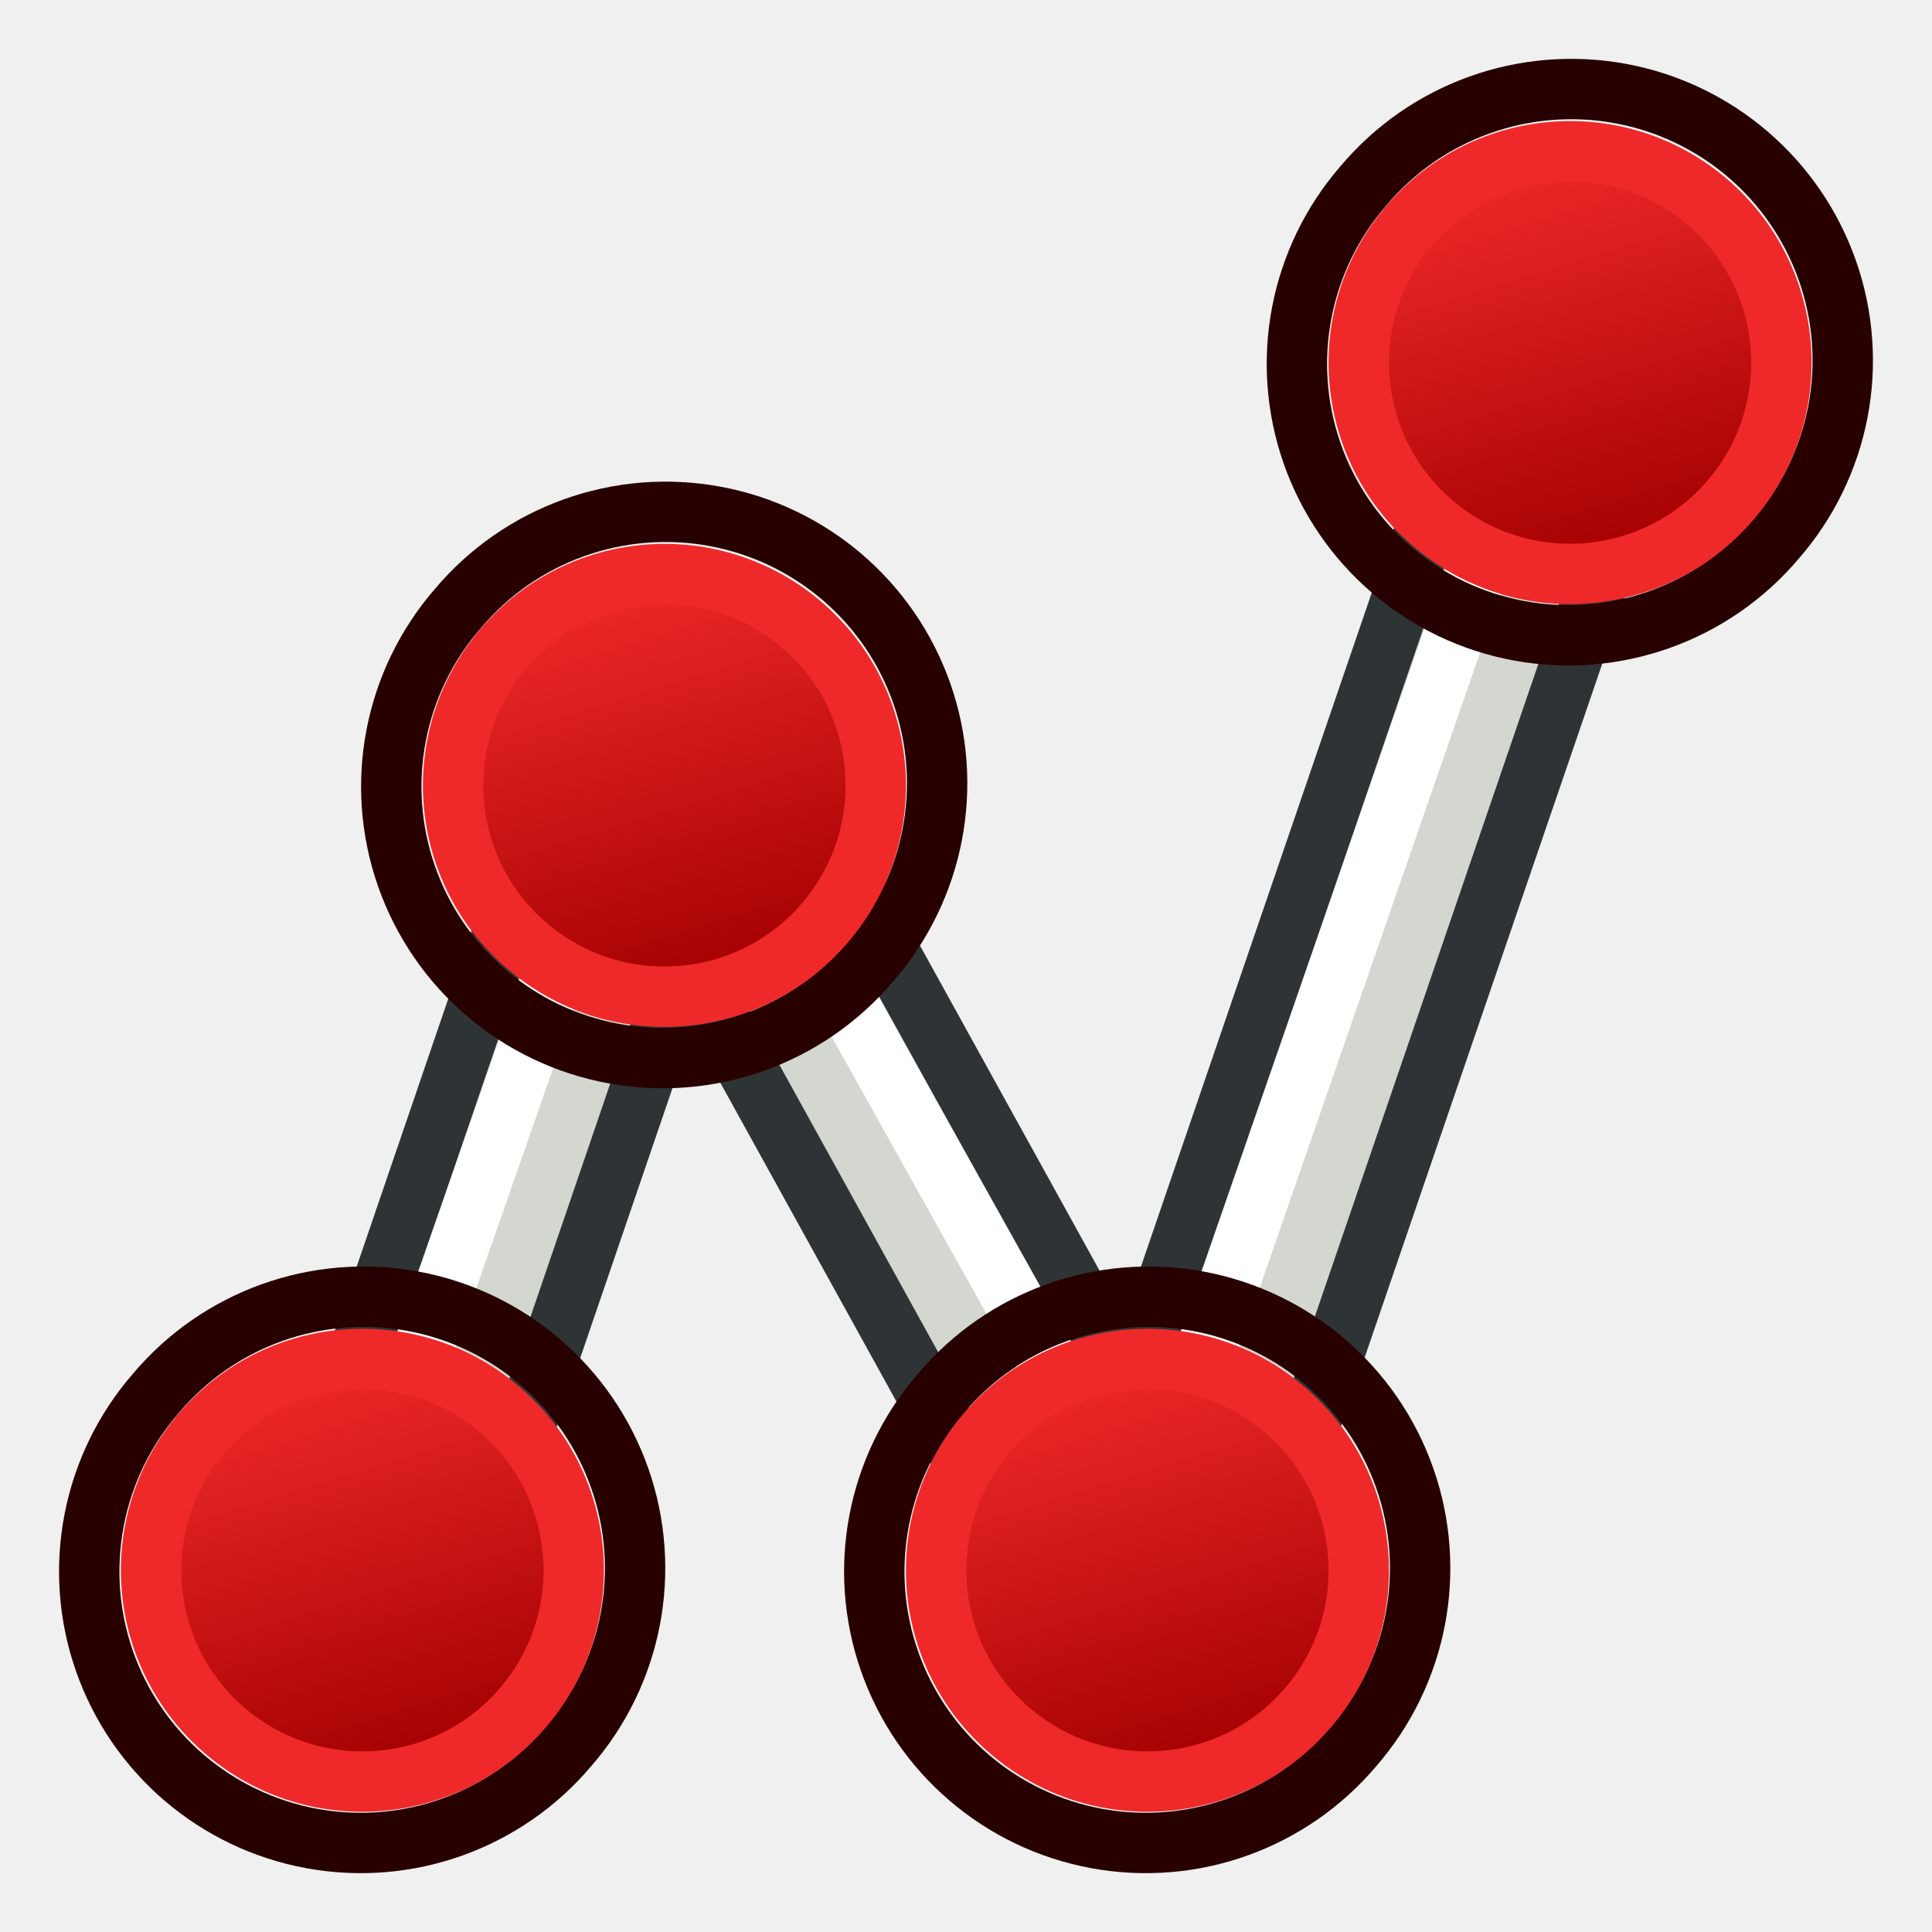
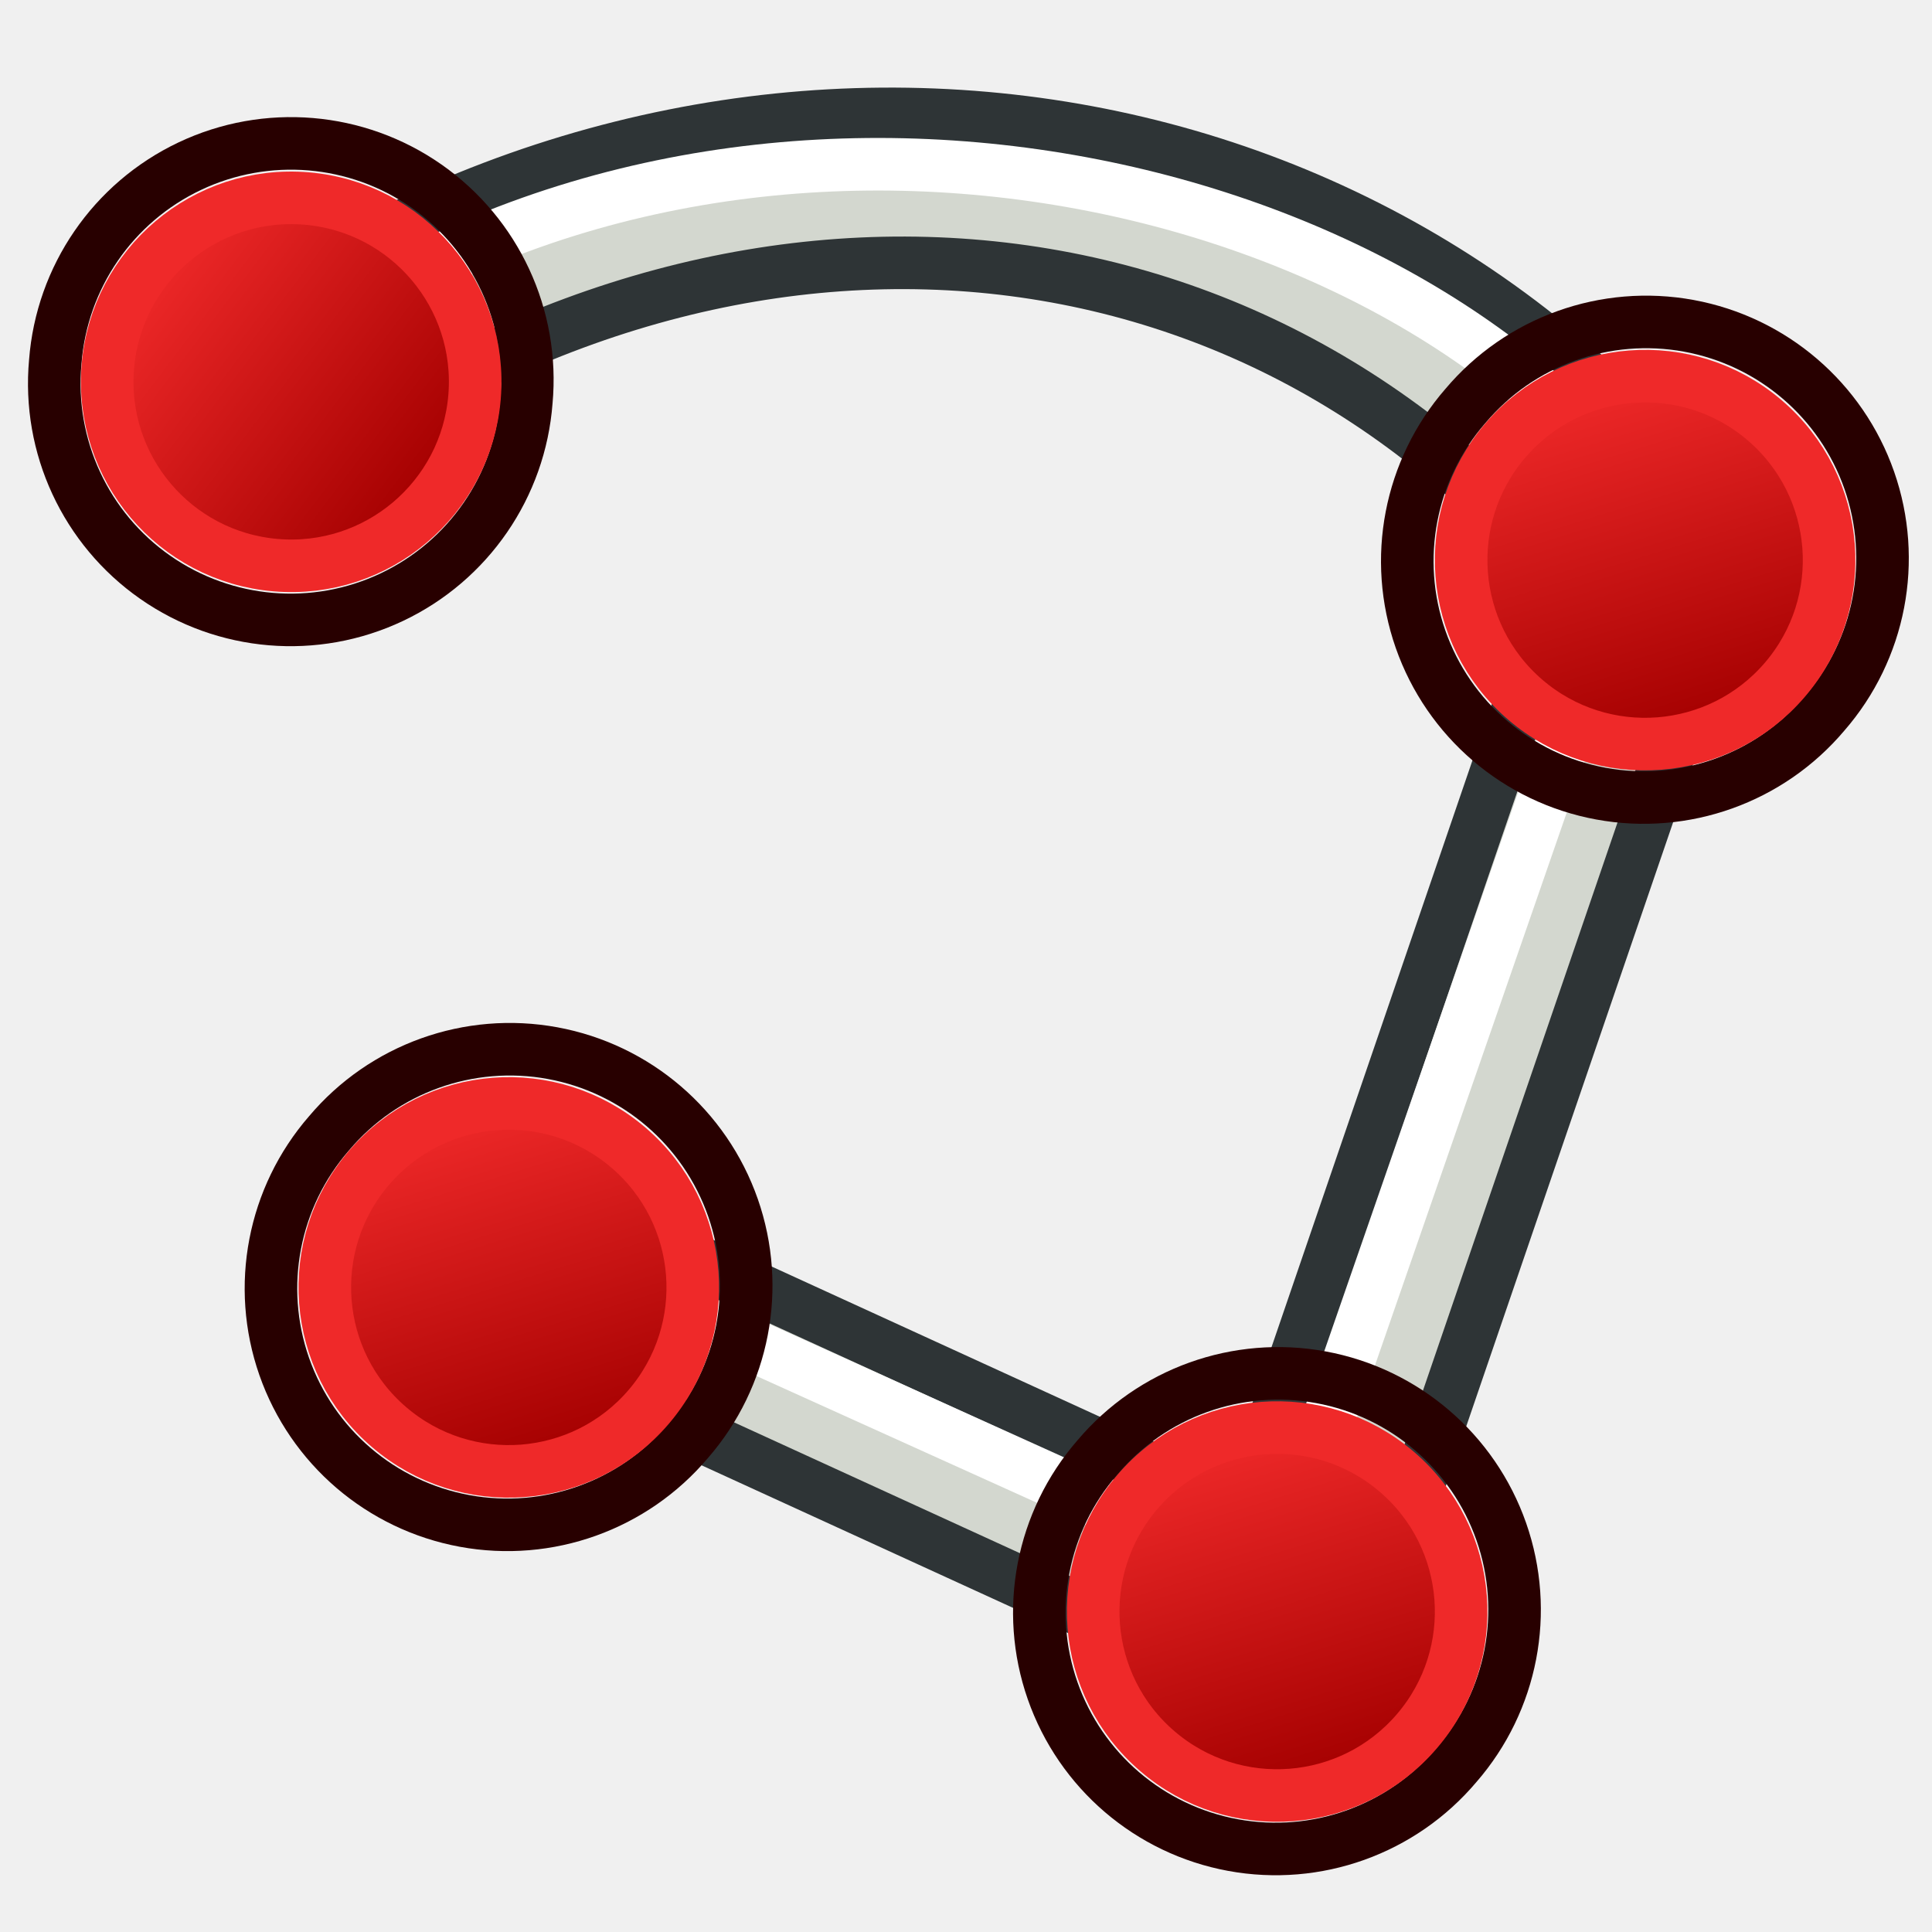
<svg xmlns="http://www.w3.org/2000/svg" xmlns:xlink="http://www.w3.org/1999/xlink" width="64px" height="64px" id="svg2772" version="1.1">
  <defs id="defs2774">
    <radialGradient xlink:href="#linearGradient3144" id="radialGradient2210" gradientUnits="userSpaceOnUse" gradientTransform="matrix(1,0,0,0.6985294,0,202.8286)" cx="225.264" cy="672.797" fx="225.264" fy="672.797" r="34.345" />
    <radialGradient xlink:href="#linearGradient3144" id="radialGradient2202" gradientUnits="userSpaceOnUse" gradientTransform="matrix(1,0,0,0.6985294,0,202.8286)" cx="225.264" cy="672.797" fx="225.264" fy="672.797" r="34.345" />
    <radialGradient xlink:href="#linearGradient3144" id="radialGradient2194" gradientUnits="userSpaceOnUse" gradientTransform="matrix(1,0,0,0.6985294,0,202.8286)" cx="225.264" cy="672.797" fx="225.264" fy="672.797" r="34.345" />
    <linearGradient id="linearGradient3144">
      <stop style="stop-color:#ffffff;stop-opacity:1" offset="0" id="stop3146" />
      <stop style="stop-color:#ffffff;stop-opacity:0" offset="1" id="stop3148" />
    </linearGradient>
    <radialGradient xlink:href="#linearGradient3144" id="radialGradient2192" gradientUnits="userSpaceOnUse" gradientTransform="matrix(1,0,0,0.6985294,0,202.8286)" cx="225.264" cy="672.797" fx="225.264" fy="672.797" r="34.345" />
    <radialGradient xlink:href="#linearGradient3144" id="radialGradient3263" gradientUnits="userSpaceOnUse" gradientTransform="matrix(1,0,0,0.6985294,0,202.8286)" cx="225.264" cy="672.797" fx="225.264" fy="672.797" r="34.345" />
    <radialGradient xlink:href="#linearGradient3144" id="radialGradient3265" gradientUnits="userSpaceOnUse" gradientTransform="matrix(1,0,0,0.6985294,0,202.8286)" cx="225.264" cy="672.797" fx="225.264" fy="672.797" r="34.345" />
    <radialGradient xlink:href="#linearGradient3144" id="radialGradient3267" gradientUnits="userSpaceOnUse" gradientTransform="matrix(1,0,0,0.6985294,0,202.8286)" cx="225.264" cy="672.797" fx="225.264" fy="672.797" r="34.345" />
    <radialGradient xlink:href="#linearGradient3144" id="radialGradient3269" gradientUnits="userSpaceOnUse" gradientTransform="matrix(1,0,0,0.6985294,0,202.8286)" cx="225.264" cy="672.797" fx="225.264" fy="672.797" r="34.345" />
    <linearGradient xlink:href="#linearGradient3836-0" id="linearGradient3801-1" gradientUnits="userSpaceOnUse" x1="-18" y1="18" x2="-22" y2="5" />
    <linearGradient id="linearGradient3836-0">
      <stop style="stop-color:#a40000;stop-opacity:1" offset="0" id="stop3838-2" />
      <stop style="stop-color:#ef2929;stop-opacity:1" offset="1" id="stop3840-5" />
    </linearGradient>
    <linearGradient xlink:href="#linearGradient3836-0-6" id="linearGradient3801-1-3" gradientUnits="userSpaceOnUse" x1="-18" y1="18" x2="-22" y2="5" />
    <linearGradient id="linearGradient3836-0-6">
      <stop style="stop-color:#a40000;stop-opacity:1" offset="0" id="stop3838-2-7" />
      <stop style="stop-color:#ef2929;stop-opacity:1" offset="1" id="stop3840-5-5" />
    </linearGradient>
    <linearGradient xlink:href="#linearGradient3836-0-7" id="linearGradient3801-1-1" gradientUnits="userSpaceOnUse" x1="-18" y1="18" x2="-22" y2="5" />
    <linearGradient id="linearGradient3836-0-7">
      <stop style="stop-color:#a40000;stop-opacity:1" offset="0" id="stop3838-2-4" />
      <stop style="stop-color:#ef2929;stop-opacity:1" offset="1" id="stop3840-5-0" />
    </linearGradient>
    <linearGradient xlink:href="#linearGradient3836-0-4" id="linearGradient3801-1-2" gradientUnits="userSpaceOnUse" x1="-18" y1="18" x2="-22" y2="5" />
    <linearGradient id="linearGradient3836-0-4">
      <stop style="stop-color:#a40000;stop-opacity:1" offset="0" id="stop3838-2-5" />
      <stop style="stop-color:#ef2929;stop-opacity:1" offset="1" id="stop3840-5-51" />
    </linearGradient>
+     <linearGradient xlink:href="#linearGradient3836-0" id="linearGradient924" gradientUnits="userSpaceOnUse" x1="-18" y1="18" x2="-22" y2="5" />
  </defs>
-   <g id="layer1">
-     <g id="g3244" transform="matrix(0.9205539,0,0,0.9205539,1.149762,0.9652214)">
-       <path style="fill:#d3d7cf;stroke:#2e3436;stroke-width:2.173;stroke-linecap:butt;stroke-linejoin:miter;stroke-opacity:1" d="m 42.278,54.089 -5.479,3.53 -15.615,-28.265 5.479,-3.53 z" id="path3061-2-6" />
-       <path style="fill:none;stroke:#ffffff;stroke-width:2.173;stroke-linecap:butt;stroke-linejoin:miter;stroke-opacity:1" d="M 40.031,54.353 25.308,28.001" id="path3063-7-1" />
-       <path style="fill:#d3d7cf;stroke:#2e3436;stroke-width:2.173;stroke-linecap:butt;stroke-linejoin:miter;stroke-opacity:1" d="M 14.596,59.19 8.3,57.503 18.745,26.947 25.041,28.634 z" id="path3061-2" />
-       <path style="fill:none;stroke:#ffffff;stroke-width:2.173;stroke-linecap:butt;stroke-linejoin:miter;stroke-opacity:1" d="M 10.766,56.697 20.477,28.878" id="path3063-7" />
-       <path style="fill:#d3d7cf;stroke:#2e3436;stroke-width:2.173;stroke-linecap:butt;stroke-linejoin:miter;stroke-opacity:1" d="M 43.073,58.422 36.777,56.735 53.507,7.884 59.803,9.571 z" id="path3061" />
-       <path style="fill:none;stroke:#ffffff;stroke-width:2.173;stroke-linecap:butt;stroke-linejoin:miter;stroke-opacity:1" d="M 39.243,55.929 55.239,9.815" id="path3063" />
-       <g transform="matrix(1.086302,0,0,1.086302,42.20934,-44.50654)" id="g3827-1" style="stroke:#ef2929">
-         <g transform="translate(31.32213,40.57029)" id="g3797-9" style="stroke:#ef2929">
-           <path style="fill:none;stroke:#280000;stroke-width:2;stroke-miterlimit:4;stroke-opacity:1;stroke-dasharray:none" id="path4250-71" d="M -26.156,5.583 A 8.994,8.993 0.02 1 1 -12.494,17.282 8.994,8.993 0.02 1 1 -26.156,5.583 z" />
-           <path style="fill:url(#linearGradient3801-1);fill-opacity:1;stroke:#ef2929;stroke-width:2;stroke-miterlimit:4;stroke-opacity:1;stroke-dasharray:none" id="path4250-7-3" d="M -24.634,6.894 A 7,7 0 1 1 -14,16 7,7 0 0 1 -24.634,6.894 z" />
-         </g>
-       </g>
-       <g transform="matrix(1.086302,0,0,1.086302,27.0011,-1.048523)" id="g3827-1-3">
-         <g transform="translate(31.32213,40.57029)" id="g3797-9-5">
-           <path style="fill:none;stroke:#280000;stroke-width:2;stroke-miterlimit:4;stroke-opacity:1;stroke-dasharray:none" id="path4250-71-6" d="M -26.156,5.583 A 8.994,8.993 0.02 1 1 -12.494,17.282 8.994,8.993 0.02 1 1 -26.156,5.583 z" />
-           <path style="fill:url(#linearGradient3801-1-3);fill-opacity:1;stroke:#ef2929;stroke-width:2;stroke-miterlimit:4;stroke-opacity:1;stroke-dasharray:none" id="path4250-7-3-2" d="M -24.634,6.894 A 7,7 0 1 1 -14,16 7,7 0 0 1 -24.634,6.894 z" />
-         </g>
-       </g>
-       <g transform="matrix(1.086302,0,0,1.086302,9.620266,-29.29239)" id="g3827-1-9" style="stroke:#ef2929">
-         <g transform="translate(31.32213,40.57029)" id="g3797-9-4" style="stroke:#ef2929">
-           <path style="fill:none;stroke:#280000;stroke-width:2;stroke-miterlimit:4;stroke-opacity:1;stroke-dasharray:none" id="path4250-71-8" d="M -26.156,5.583 A 8.994,8.993 0.02 1 1 -12.494,17.282 8.994,8.993 0.02 1 1 -26.156,5.583 z" />
-           <path style="fill:url(#linearGradient3801-1-1);fill-opacity:1;stroke:#ef2929;stroke-width:2;stroke-miterlimit:4;stroke-opacity:1;stroke-dasharray:none" id="path4250-7-3-8" d="M -24.634,6.894 A 7,7 0 1 1 -14,16 7,7 0 0 1 -24.634,6.894 z" />
-         </g>
-       </g>
-       <g transform="matrix(1.086302,0,0,1.086302,-1.248989,-1.048523)" id="g3827-1-7" style="stroke:#ef2929">
-         <g transform="translate(31.32213,40.57029)" id="g3797-9-1" style="stroke:#ef2929">
-           <path style="fill:none;stroke:#280000;stroke-width:2;stroke-miterlimit:4;stroke-opacity:1;stroke-dasharray:none" id="path4250-71-1" d="M -26.156,5.583 A 8.994,8.993 0.02 1 1 -12.494,17.282 8.994,8.993 0.02 1 1 -26.156,5.583 z" />
-           <path style="fill:url(#linearGradient3801-1-2);fill-opacity:1;stroke:#ef2929;stroke-width:2;stroke-miterlimit:4;stroke-opacity:1;stroke-dasharray:none" id="path4250-7-3-5" d="M -24.634,6.894 A 7,7 0 1 1 -14,16 7,7 0 0 1 -24.634,6.894 z" />
-         </g>
-       </g>
+   <g id="g3401-3" transform="matrix(0.1035245,-0.0746046,0.0746046,0.1035245,25.3756,-87.90015)">
+     <g id="g3389-6">
+       <path style="display:inline;overflow:visible;visibility:visible;fill:#d3d7cf;fill-opacity:1;fill-rule:evenodd;stroke:#2e3436;stroke-width:13.646;stroke-linecap:butt;stroke-linejoin:miter;stroke-miterlimit:4;stroke-dasharray:none;stroke-dashoffset:0;stroke-opacity:1;marker:none;enable-background:accumulate" d="M -567.547,546.613 V 587.55 C -425.739,588.577 -321.925,684.528 -321.925,819.526 C -321.925,819.681 -312.992,819.065 -312.993,819.213 L -280.993,819.526 C -280.983,818.557 -280.989,820.495 -280.989,819.526 C -280.989,667.332 -408.256,546.613 -567.547,546.613 Z" id="path2380-7" />
+       <path style="fill:none;stroke:white;stroke-width:2;stroke-linecap:butt;stroke-linejoin:miter;stroke-opacity:1" d="M 11,13 C 32,13 49,32 49,48" id="path3892" transform="matrix(6.822818,0,0,6.822818,-628.952,471.5621)" />
+     </g>
+   </g>
+   <g transform="matrix(0.7063292,-0.5090136,0.5090136,0.7063292,17.46372,-5.269079)" id="g3797-7-6">
+     <path style="fill:none;stroke:#280000;stroke-width:2;stroke-miterlimit:4;stroke-dasharray:none;stroke-opacity:1" id="path4250-6-0" d="M -26.156,5.583 A 8.994,8.993 0.02 1 1 -12.494,17.282 A 8.994,8.993 0.02 1 1 -26.156,5.583 Z" />
+     <path style="fill:url(#linearGradient924);fill-opacity:1;stroke:#ef2929;stroke-width:2;stroke-miterlimit:4;stroke-dasharray:none;stroke-opacity:1" id="path4250-7-0-6" d="M -24.634,6.894 A 7,7 0 1 1 -14,16 A 7,7 0 0 1 -24.634,6.894 Z" />
+   </g>
+   <g id="g350" transform="matrix(0.6443828,-0.4765618,0.4765618,0.6443828,-9.689379,36.3407)">
+     <path style="fill:#d3d7cf;stroke:#2e3436;stroke-width:2.173;stroke-linecap:butt;stroke-linejoin:miter;stroke-opacity:1" d="M 42.278,54.089 L 36.799,57.619 L 21.183,29.353 L 26.663,25.824 Z" id="path3061-2-6" />
+     <path style="fill:none;stroke:white;stroke-width:2.173;stroke-linecap:butt;stroke-linejoin:miter;stroke-opacity:1" d="M 40.031,54.353 L 25.308,28.001" id="path3063-7-1" />
+   </g>
+   <g id="g388" transform="matrix(1.046127,0,0,1.046127,-3.166137,-1.479921)">
+     <path style="fill:#d3d7cf;stroke:#2e3436;stroke-width:1.664;stroke-linecap:butt;stroke-linejoin:miter;stroke-opacity:1" d="M 45.791,54.716 L 40.967,53.424 L 53.784,15.997 L 58.608,17.29 Z" id="path3061" />
+     <path style="fill:none;stroke:white;stroke-width:1.664;stroke-linecap:butt;stroke-linejoin:miter;stroke-opacity:1" d="M 42.856,52.806 L 55.111,17.477" id="path3063" />
+   </g>
+   <g transform="matrix(0.8706295,0,0,0.8706295,44.04455,-26.73327)" id="g3827-1" style="stroke:#ef2929">
+     <g transform="translate(31.32213,40.57029)" id="g3797-9" style="stroke:#ef2929">
+       <path style="fill:none;stroke:#280000;stroke-width:2;stroke-miterlimit:4;stroke-dasharray:none;stroke-opacity:1" id="path4250-71" d="M -26.156,5.583 A 8.994,8.993 0.02 1 1 -12.494,17.282 A 8.994,8.993 0.02 1 1 -26.156,5.583 Z" />
+       <path style="fill:url(#linearGradient3801-1);fill-opacity:1;stroke:#ef2929;stroke-width:2;stroke-miterlimit:4;stroke-dasharray:none;stroke-opacity:1" id="path4250-7-3" d="M -24.634,6.894 A 7,7 0 1 1 -14,16 A 7,7 0 0 1 -24.634,6.894 Z" />
+     </g>
+   </g>
+   <g transform="matrix(0.8706295,0,0,0.8706295,31.85574,8.096654)" id="g3827-1-3">
+     <g transform="translate(31.32213,40.57029)" id="g3797-9-5">
+       <path style="fill:none;stroke:#280000;stroke-width:2;stroke-miterlimit:4;stroke-dasharray:none;stroke-opacity:1" id="path4250-71-6" d="M -26.156,5.583 A 8.994,8.993 0.02 1 1 -12.494,17.282 A 8.994,8.993 0.02 1 1 -26.156,5.583 Z" />
+       <path style="fill:url(#linearGradient3801-1-3);fill-opacity:1;stroke:#ef2929;stroke-width:2;stroke-miterlimit:4;stroke-dasharray:none;stroke-opacity:1" id="path4250-7-3-2" d="M -24.634,6.894 A 7,7 0 1 1 -14,16 A 7,7 0 0 1 -24.634,6.894 Z" />
+     </g>
+   </g>
+   <g transform="matrix(0.8706295,0,0,0.8706295,6.402313,-2.640642)" id="g3827-1-9" style="stroke:#ef2929">
+     <g transform="translate(31.32213,40.57029)" id="g3797-9-4" style="stroke:#ef2929">
+       <path style="fill:none;stroke:#280000;stroke-width:2;stroke-miterlimit:4;stroke-dasharray:none;stroke-opacity:1" id="path4250-71-8" d="M -26.156,5.583 A 8.994,8.993 0.02 1 1 -12.494,17.282 A 8.994,8.993 0.02 1 1 -26.156,5.583 Z" />
+       <path style="fill:url(#linearGradient3801-1-1);fill-opacity:1;stroke:#ef2929;stroke-width:2;stroke-miterlimit:4;stroke-dasharray:none;stroke-opacity:1" id="path4250-7-3-8" d="M -24.634,6.894 A 7,7 0 1 1 -14,16 A 7,7 0 0 1 -24.634,6.894 Z" />
    </g>
  </g>
</svg>
